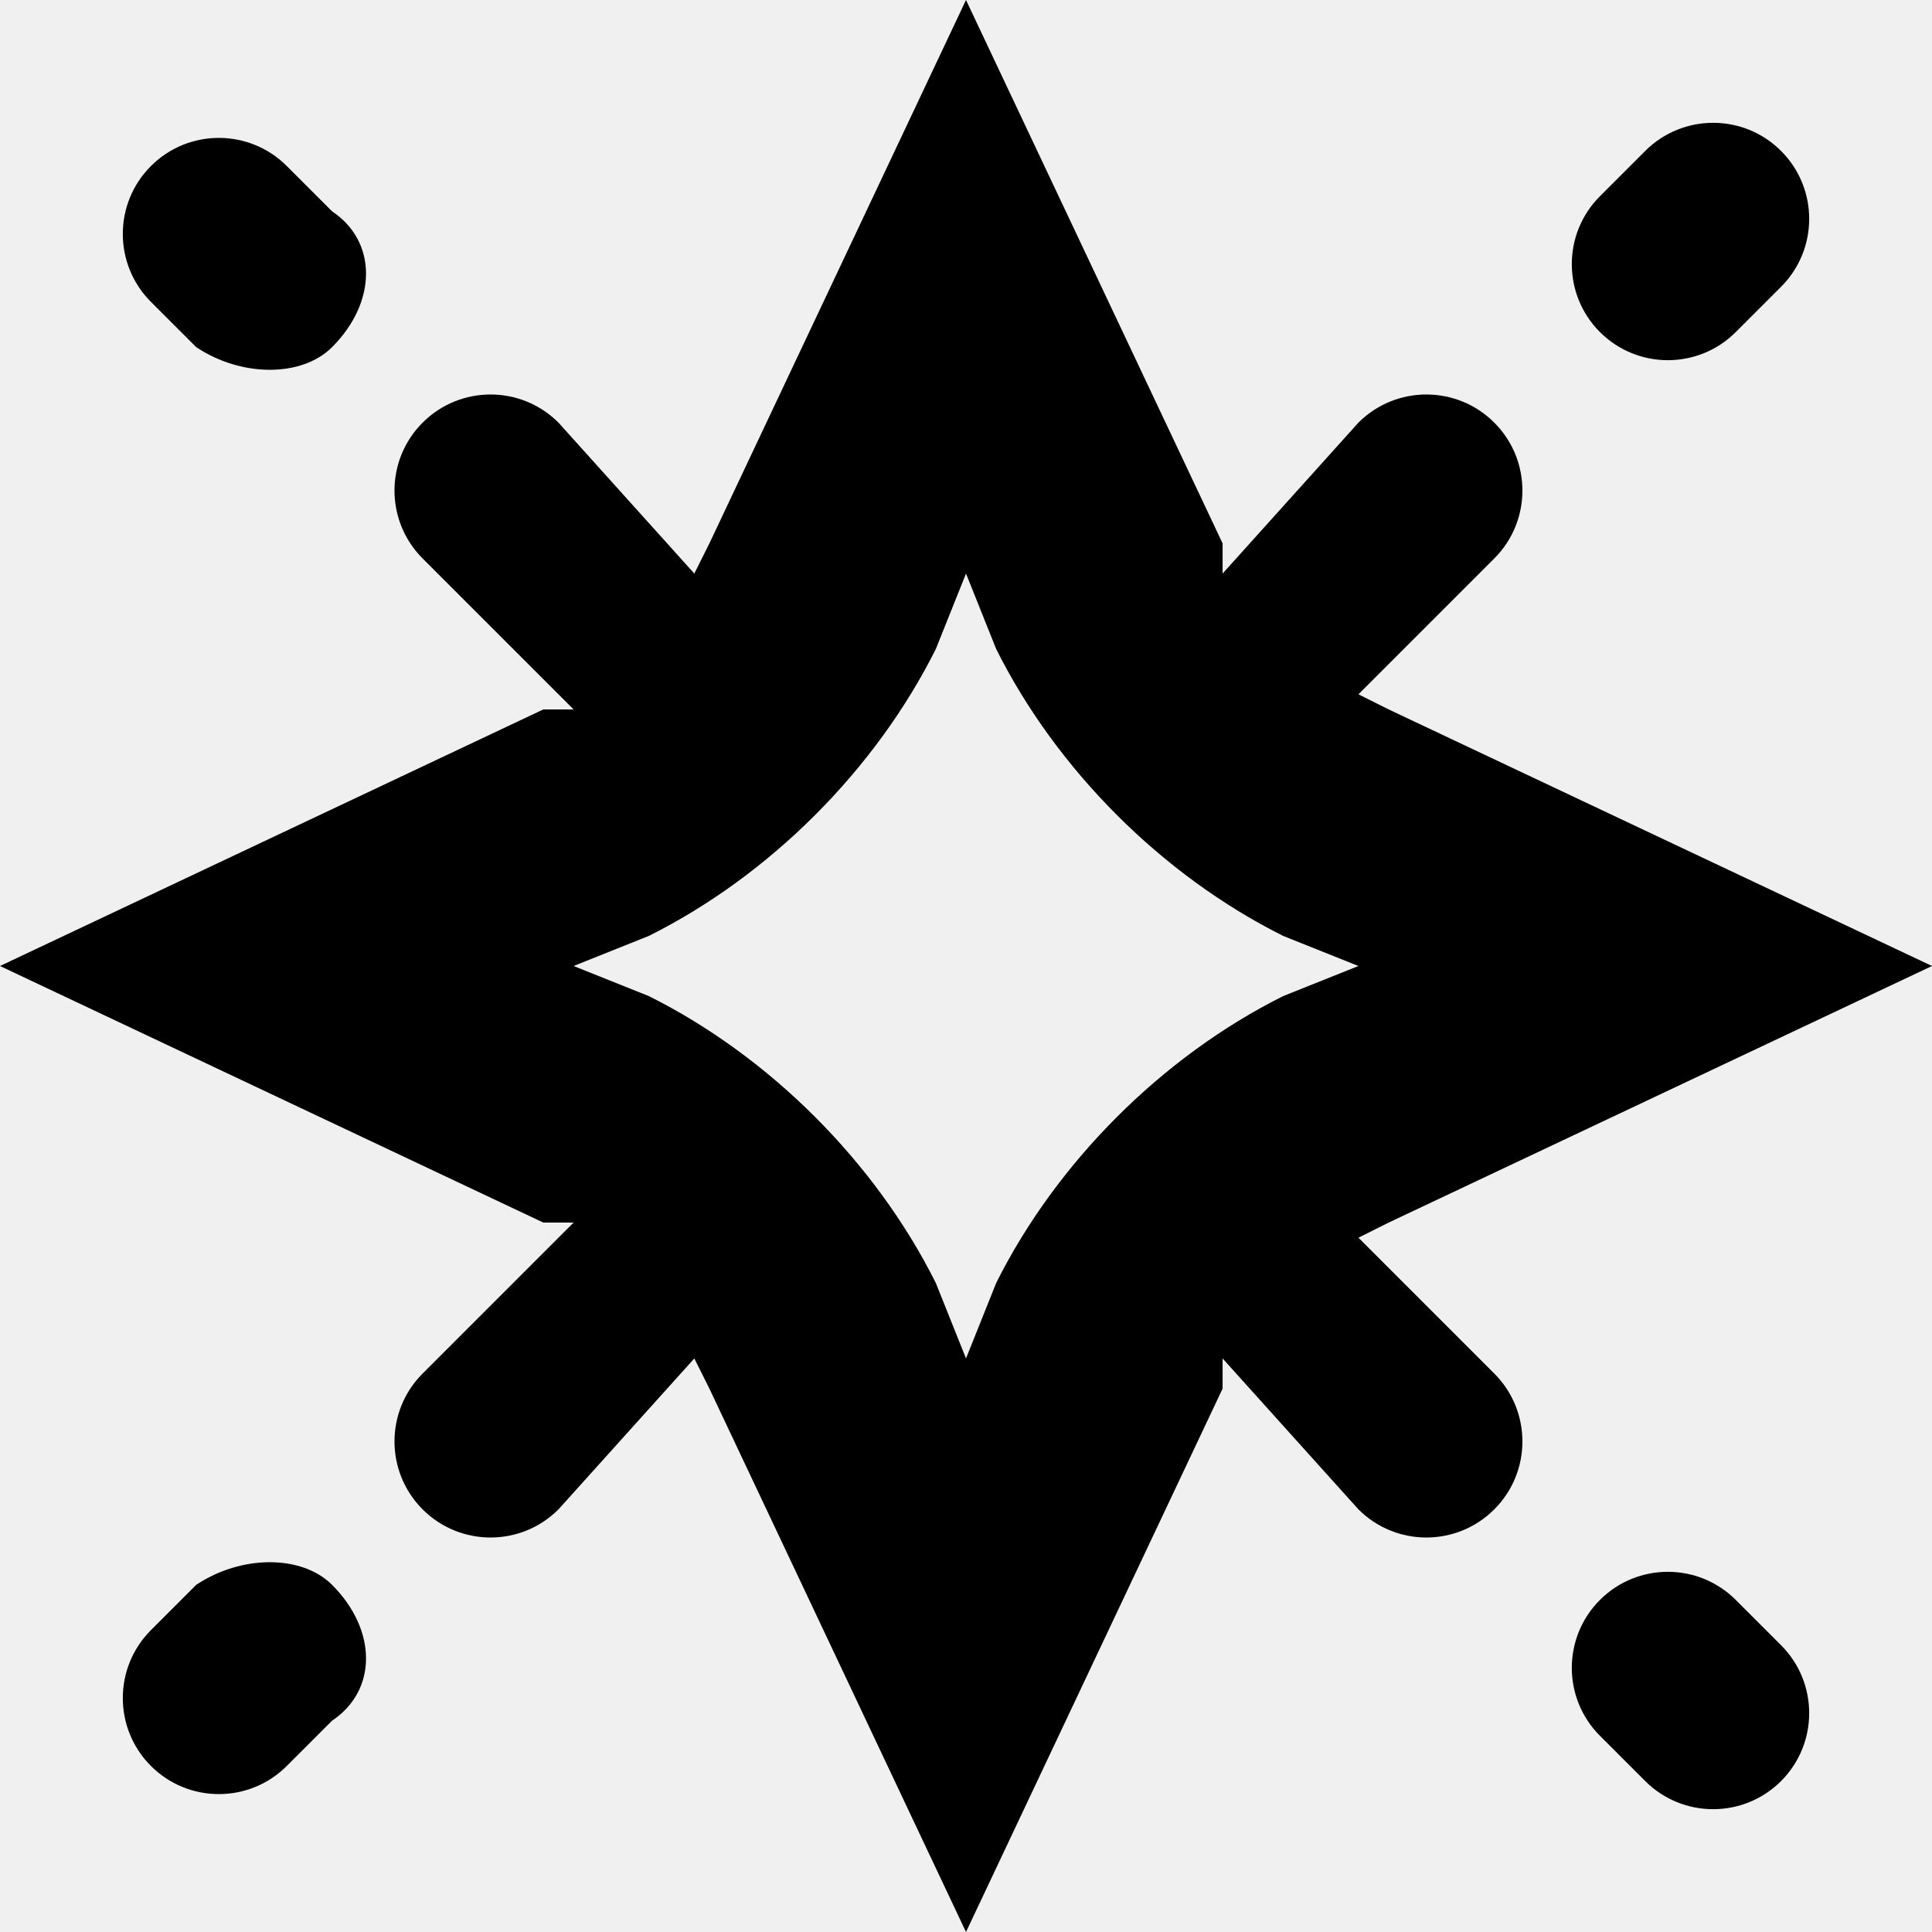
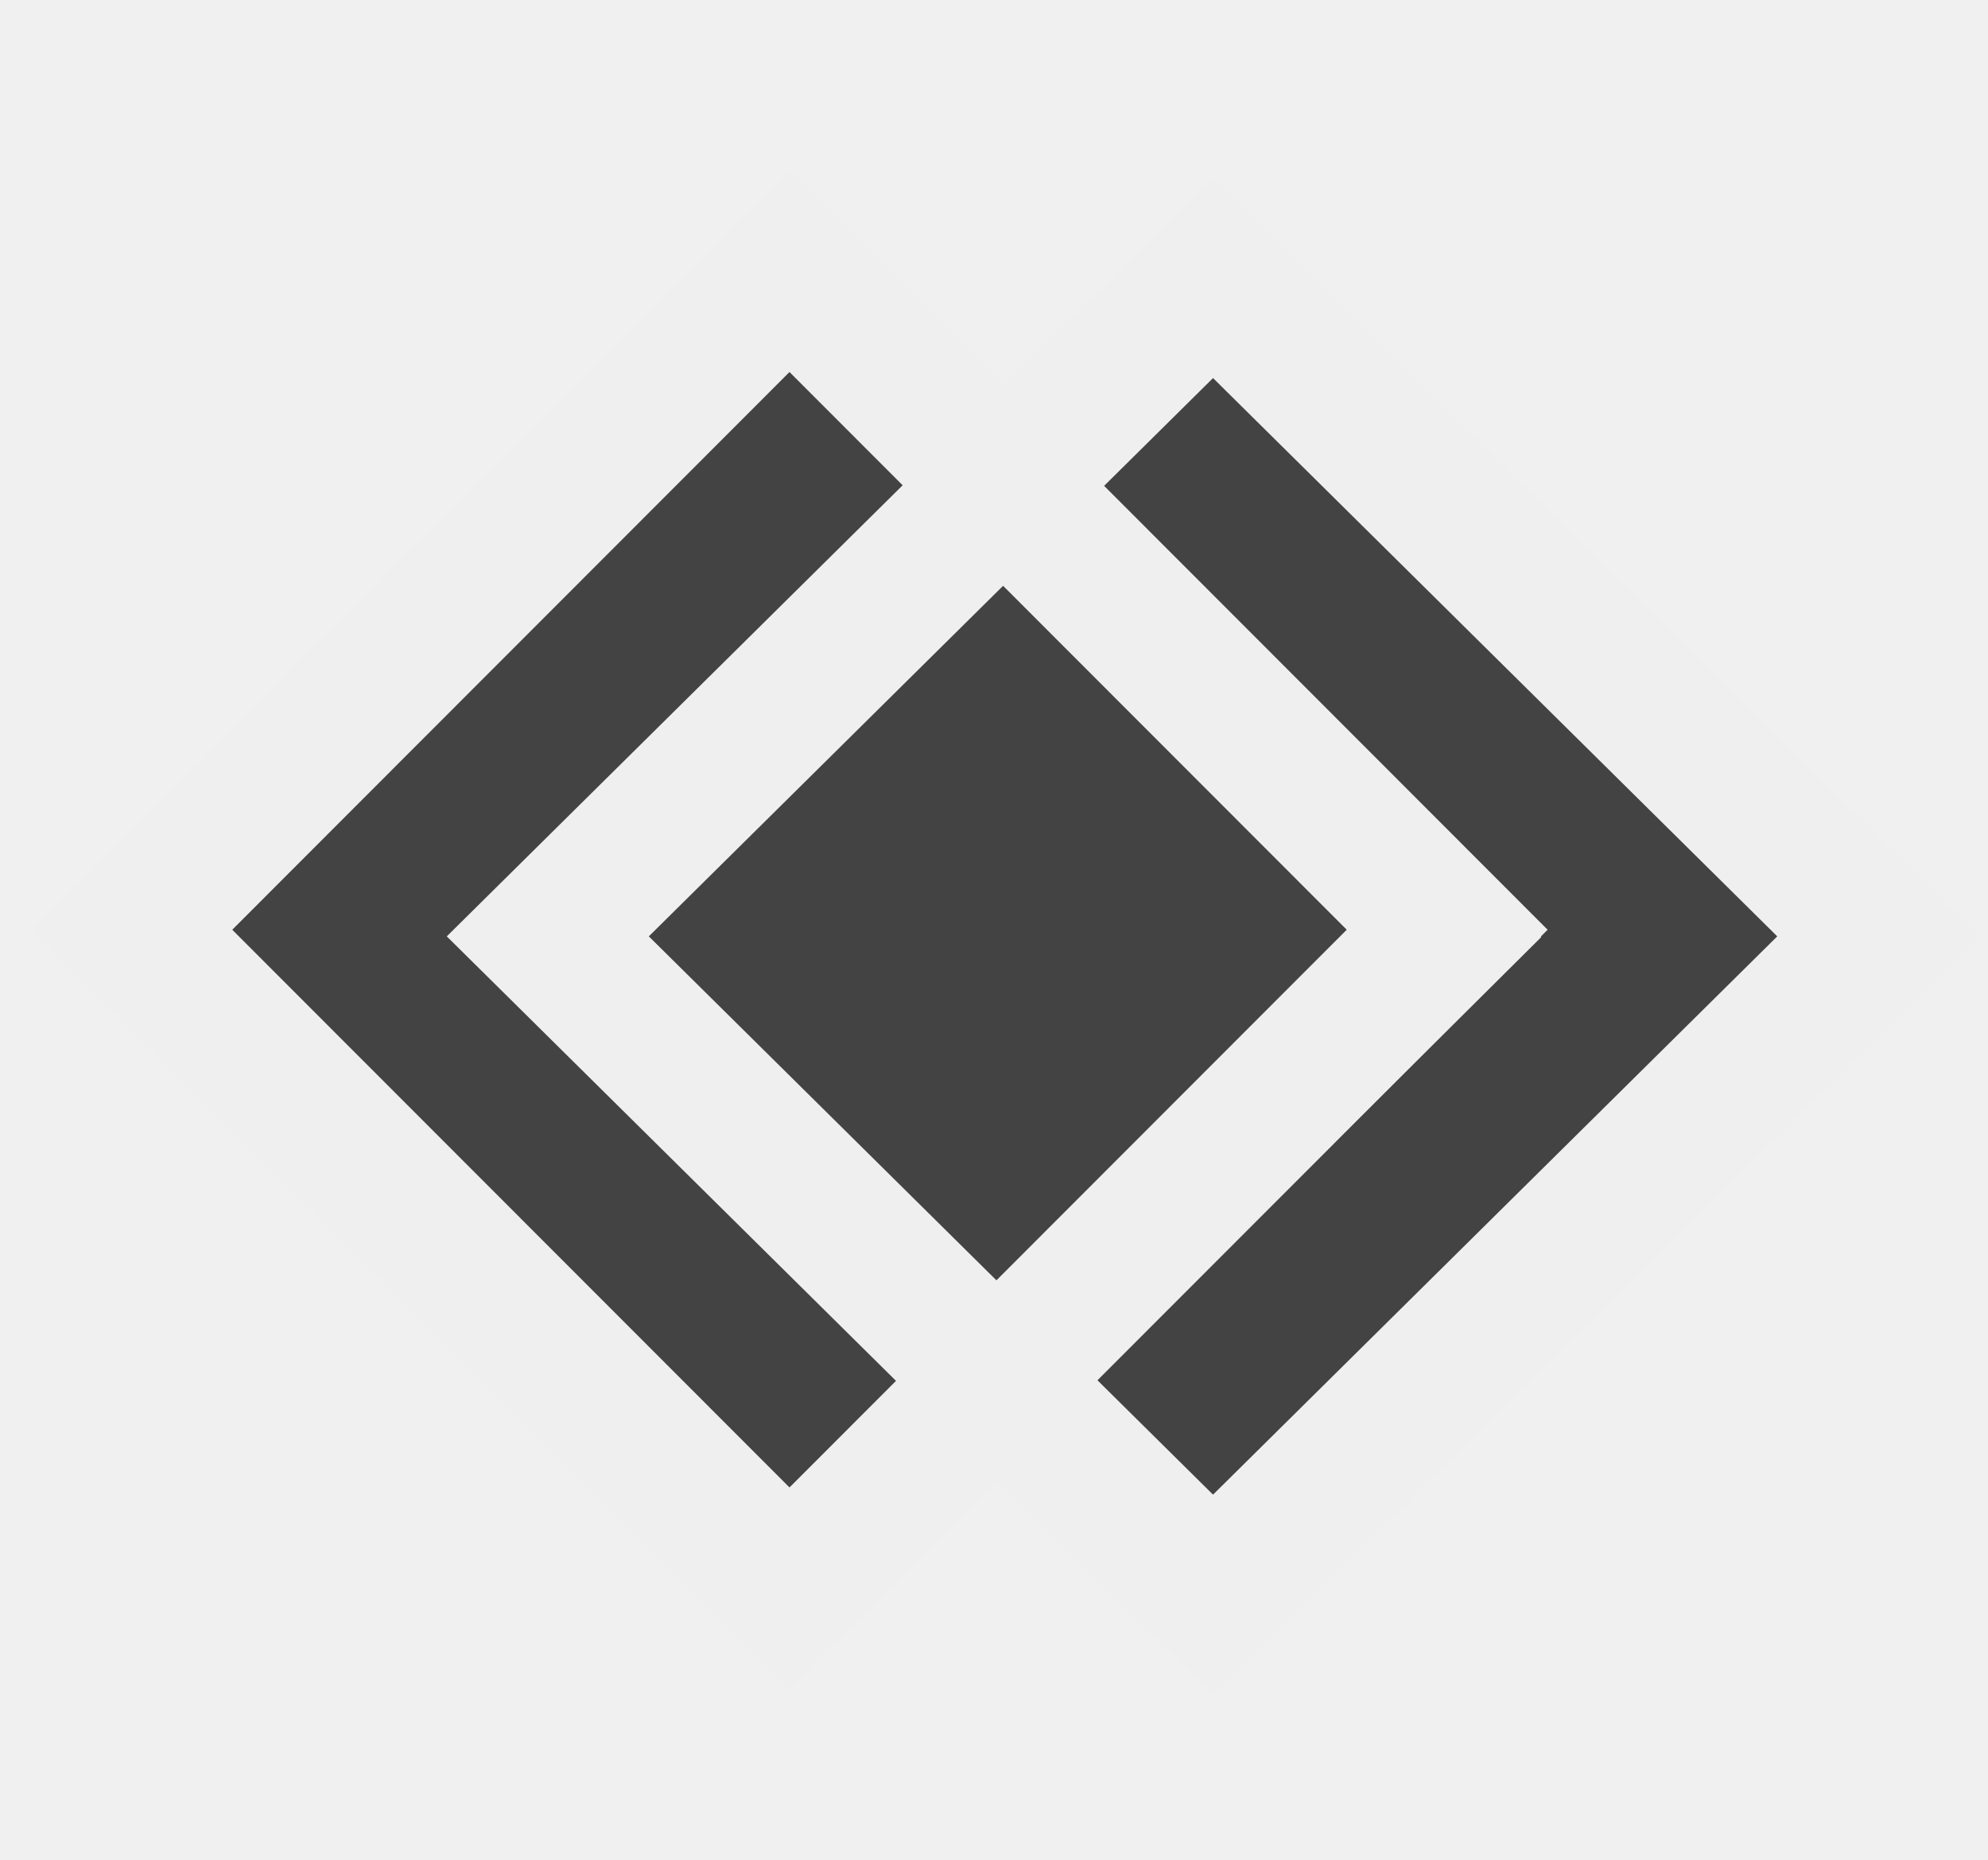
- <svg xmlns="http://www.w3.org/2000/svg" viewBox="0 0 128 128">
-   <path fill-rule="evenodd" d="M81 36 64 0 47 36l-1 2-9-10a6 6 0 0 0-9 9l10 10h-2L0 64l36 17h2L28 91a6 6 0 1 0 9 9l9-10 1 2 17 36 17-36v-2l9 10a6 6 0 1 0 9-9l-9-9 2-1 36-17-36-17-2-1 9-9a6 6 0 1 0-9-9l-9 10v-2Zm-17 2-2 5c-4 8-11 15-19 19l-5 2 5 2c8 4 15 11 19 19l2 5 2-5c4-8 11-15 19-19l5-2-5-2c-8-4-15-11-19-19l-2-5Z" clip-rule="evenodd" />
-   <path d="M118 19a6 6 0 0 0-9-9l-3 3a6 6 0 1 0 9 9l3-3Zm-96 4c-2 2-6 2-9 0l-3-3a6 6 0 1 1 9-9l3 3c3 2 3 6 0 9Zm0 82c-2-2-6-2-9 0l-3 3a6 6 0 1 0 9 9l3-3c3-2 3-6 0-9Zm96 4a6 6 0 0 1-9 9l-3-3a6 6 0 1 1 9-9l3 3Z" />
-   <style>path{fill:#000}@media (prefers-color-scheme:dark){path{fill:#fff}}</style>
+ <svg xmlns="http://www.w3.org/2000/svg" version="1.1" viewBox="0.0 0.0 111.913 104.667" fill="none" stroke="none" stroke-linecap="square" stroke-miterlimit="10">
+   <clipPath id="p.0">
+     <path d="m0 0l111.913 0l0 104.667l-111.913 0l0 -104.667z" clip-rule="nonzero" />
+   </clipPath>
+   <g clip-path="url(#p.0)">
+     <path fill="#000000" fill-opacity="0.0" d="m0 0l111.913 0l0 104.667l-111.913 0z" fill-rule="evenodd" />
+     <path fill="#000000" fill-opacity="0.0" d="m62.808 20.501l32.468 32.252l-32.468 32.252" fill-rule="evenodd" />
+     <path stroke="#434343" stroke-width="12.0" stroke-miterlimit="8.0" stroke-linecap="butt" d="m62.808 20.501l32.468 32.252l-32.468 32.252" fill-rule="evenodd" />
+     <path fill="#434343" d="m7.42 52.338l37.024 -37.055l37.024 37.055l-37.024 37.055z" fill-rule="evenodd" />
+     <path stroke="#efefef" stroke-width="8.0" stroke-miterlimit="8.0" stroke-linecap="butt" d="m7.42 52.338l37.024 -37.055l37.024 37.055l-37.024 37.055z" fill-rule="evenodd" />
+     <path fill="#000000" fill-opacity="0.0" d="m30.838 52.711l37.449 -37.055l37.449 37.055l-37.449 37.055z" fill-rule="evenodd" />
+     <path stroke="#efefef" stroke-width="8.0" stroke-miterlimit="8.0" stroke-linecap="butt" d="m30.838 52.711l37.449 -37.055l37.449 37.055l-37.449 37.055z" fill-rule="evenodd" />
+   </g>
</svg>
